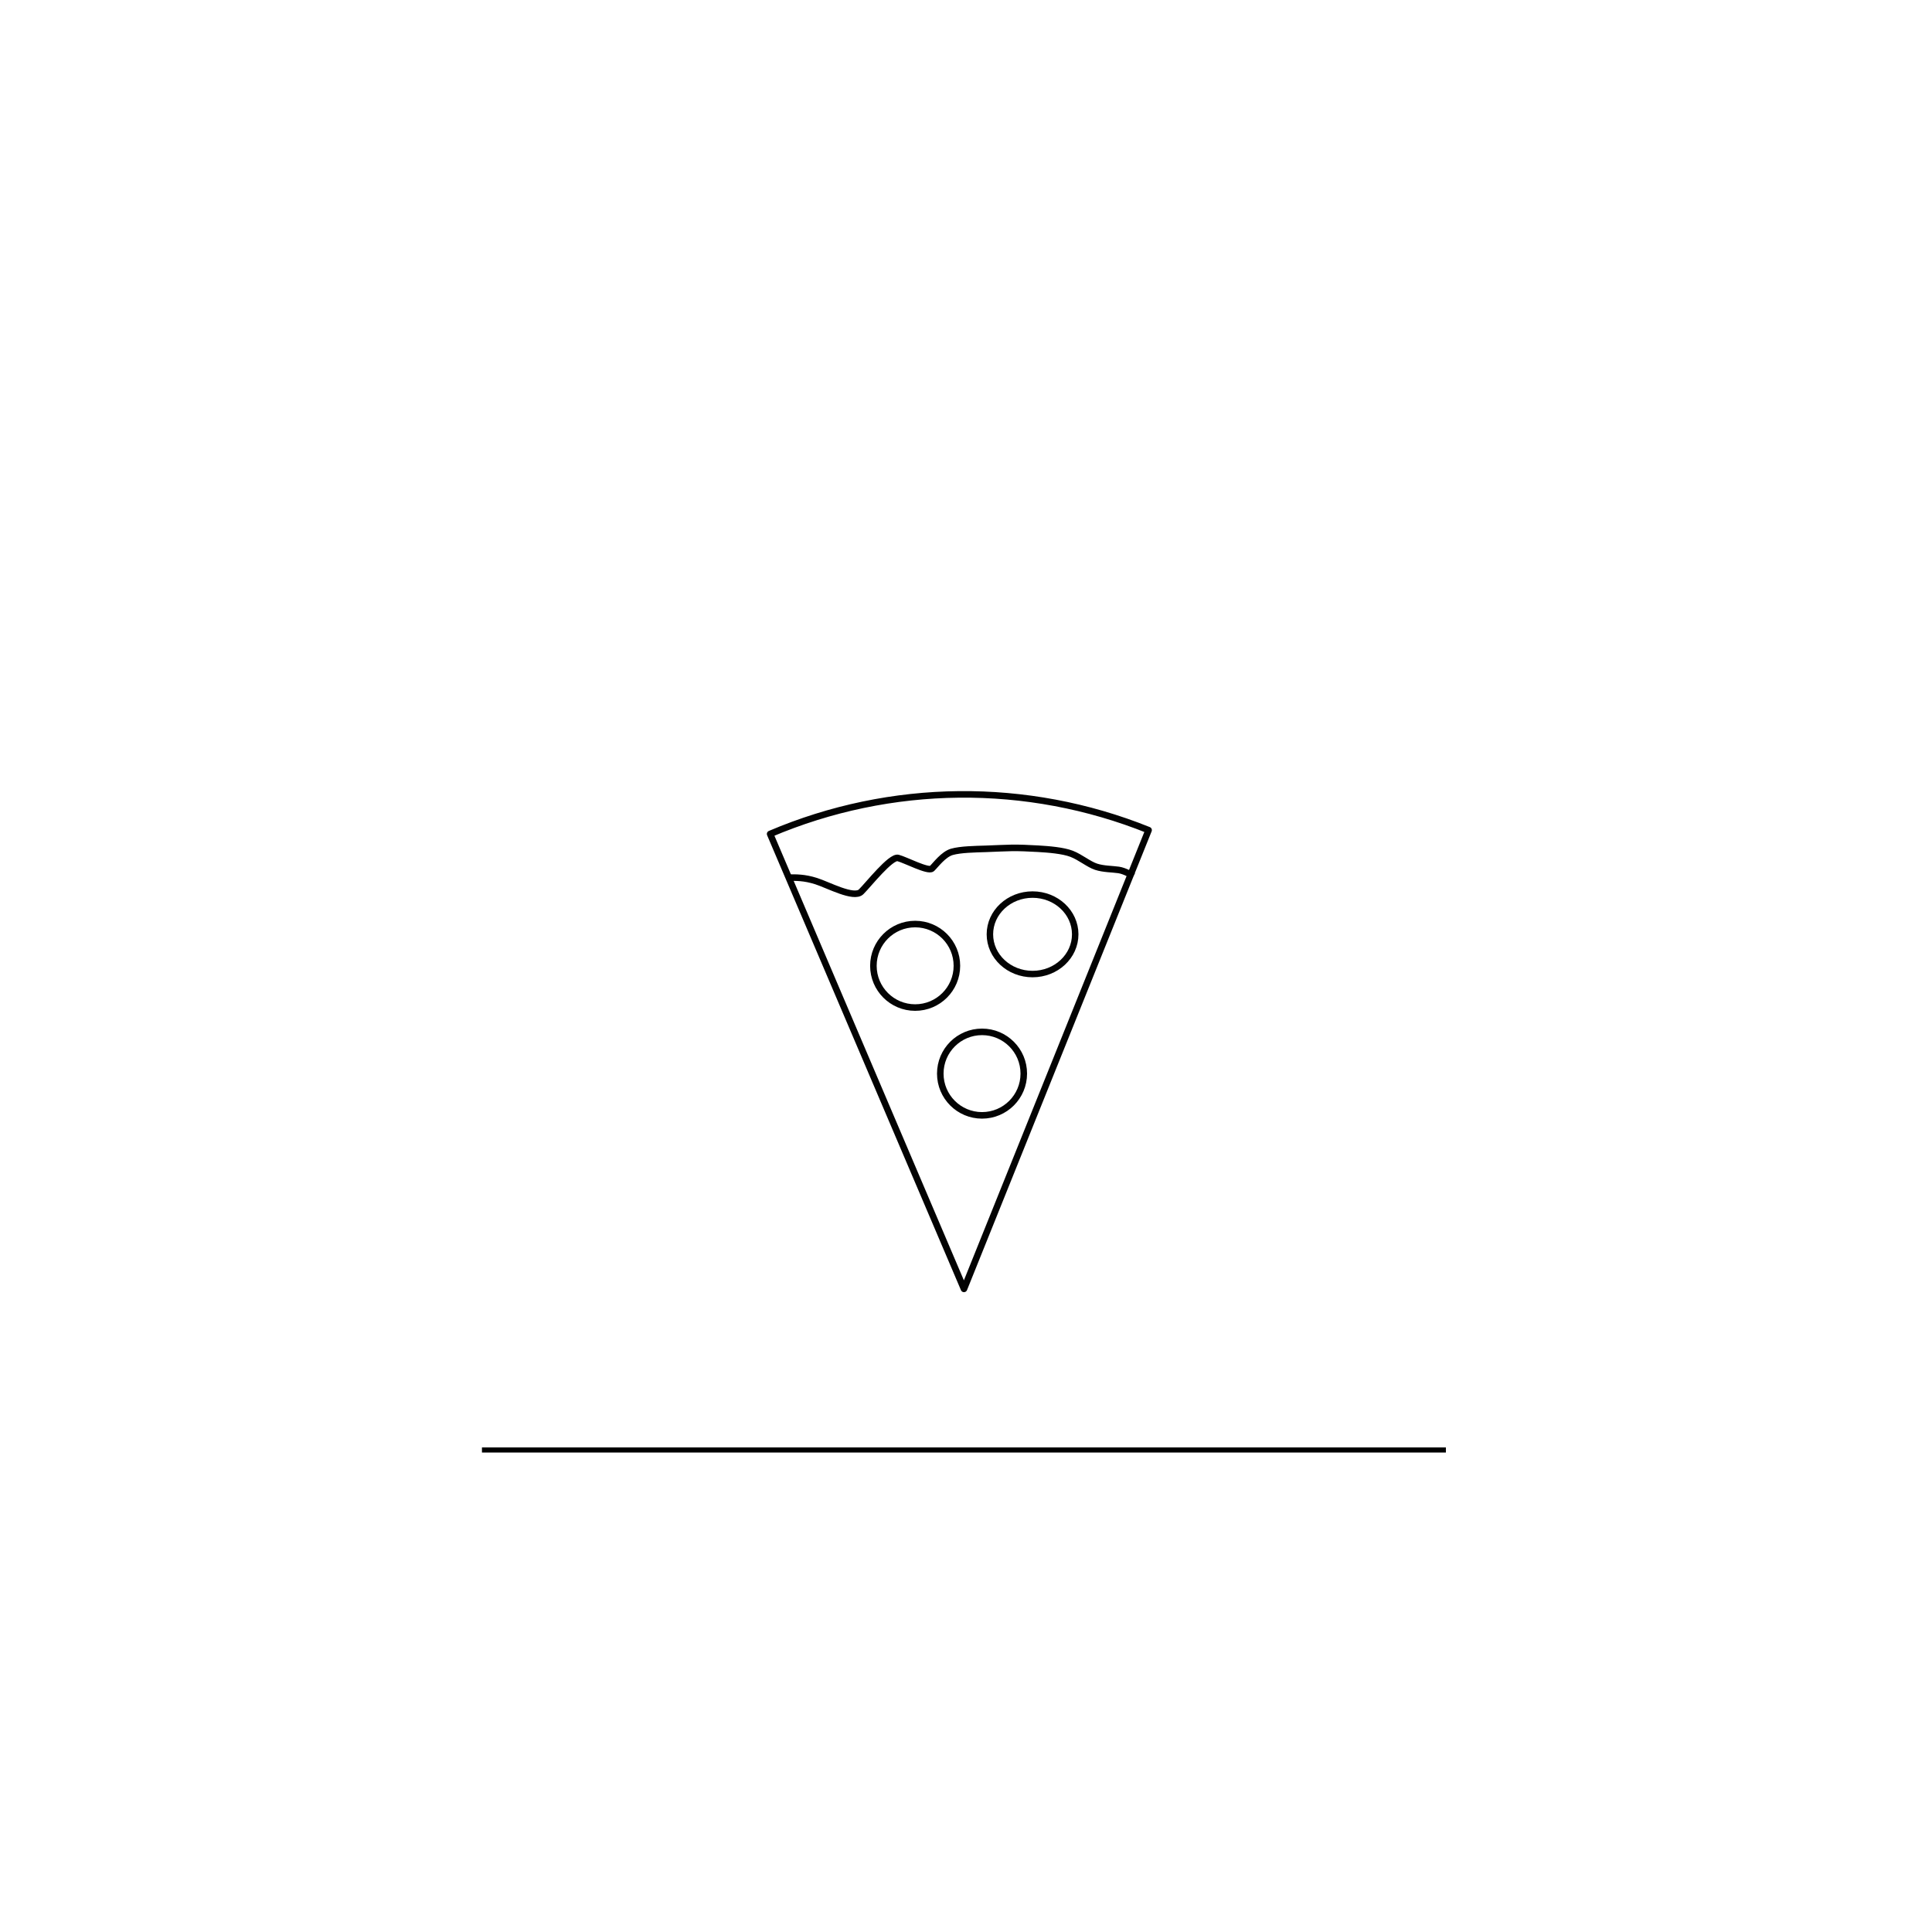
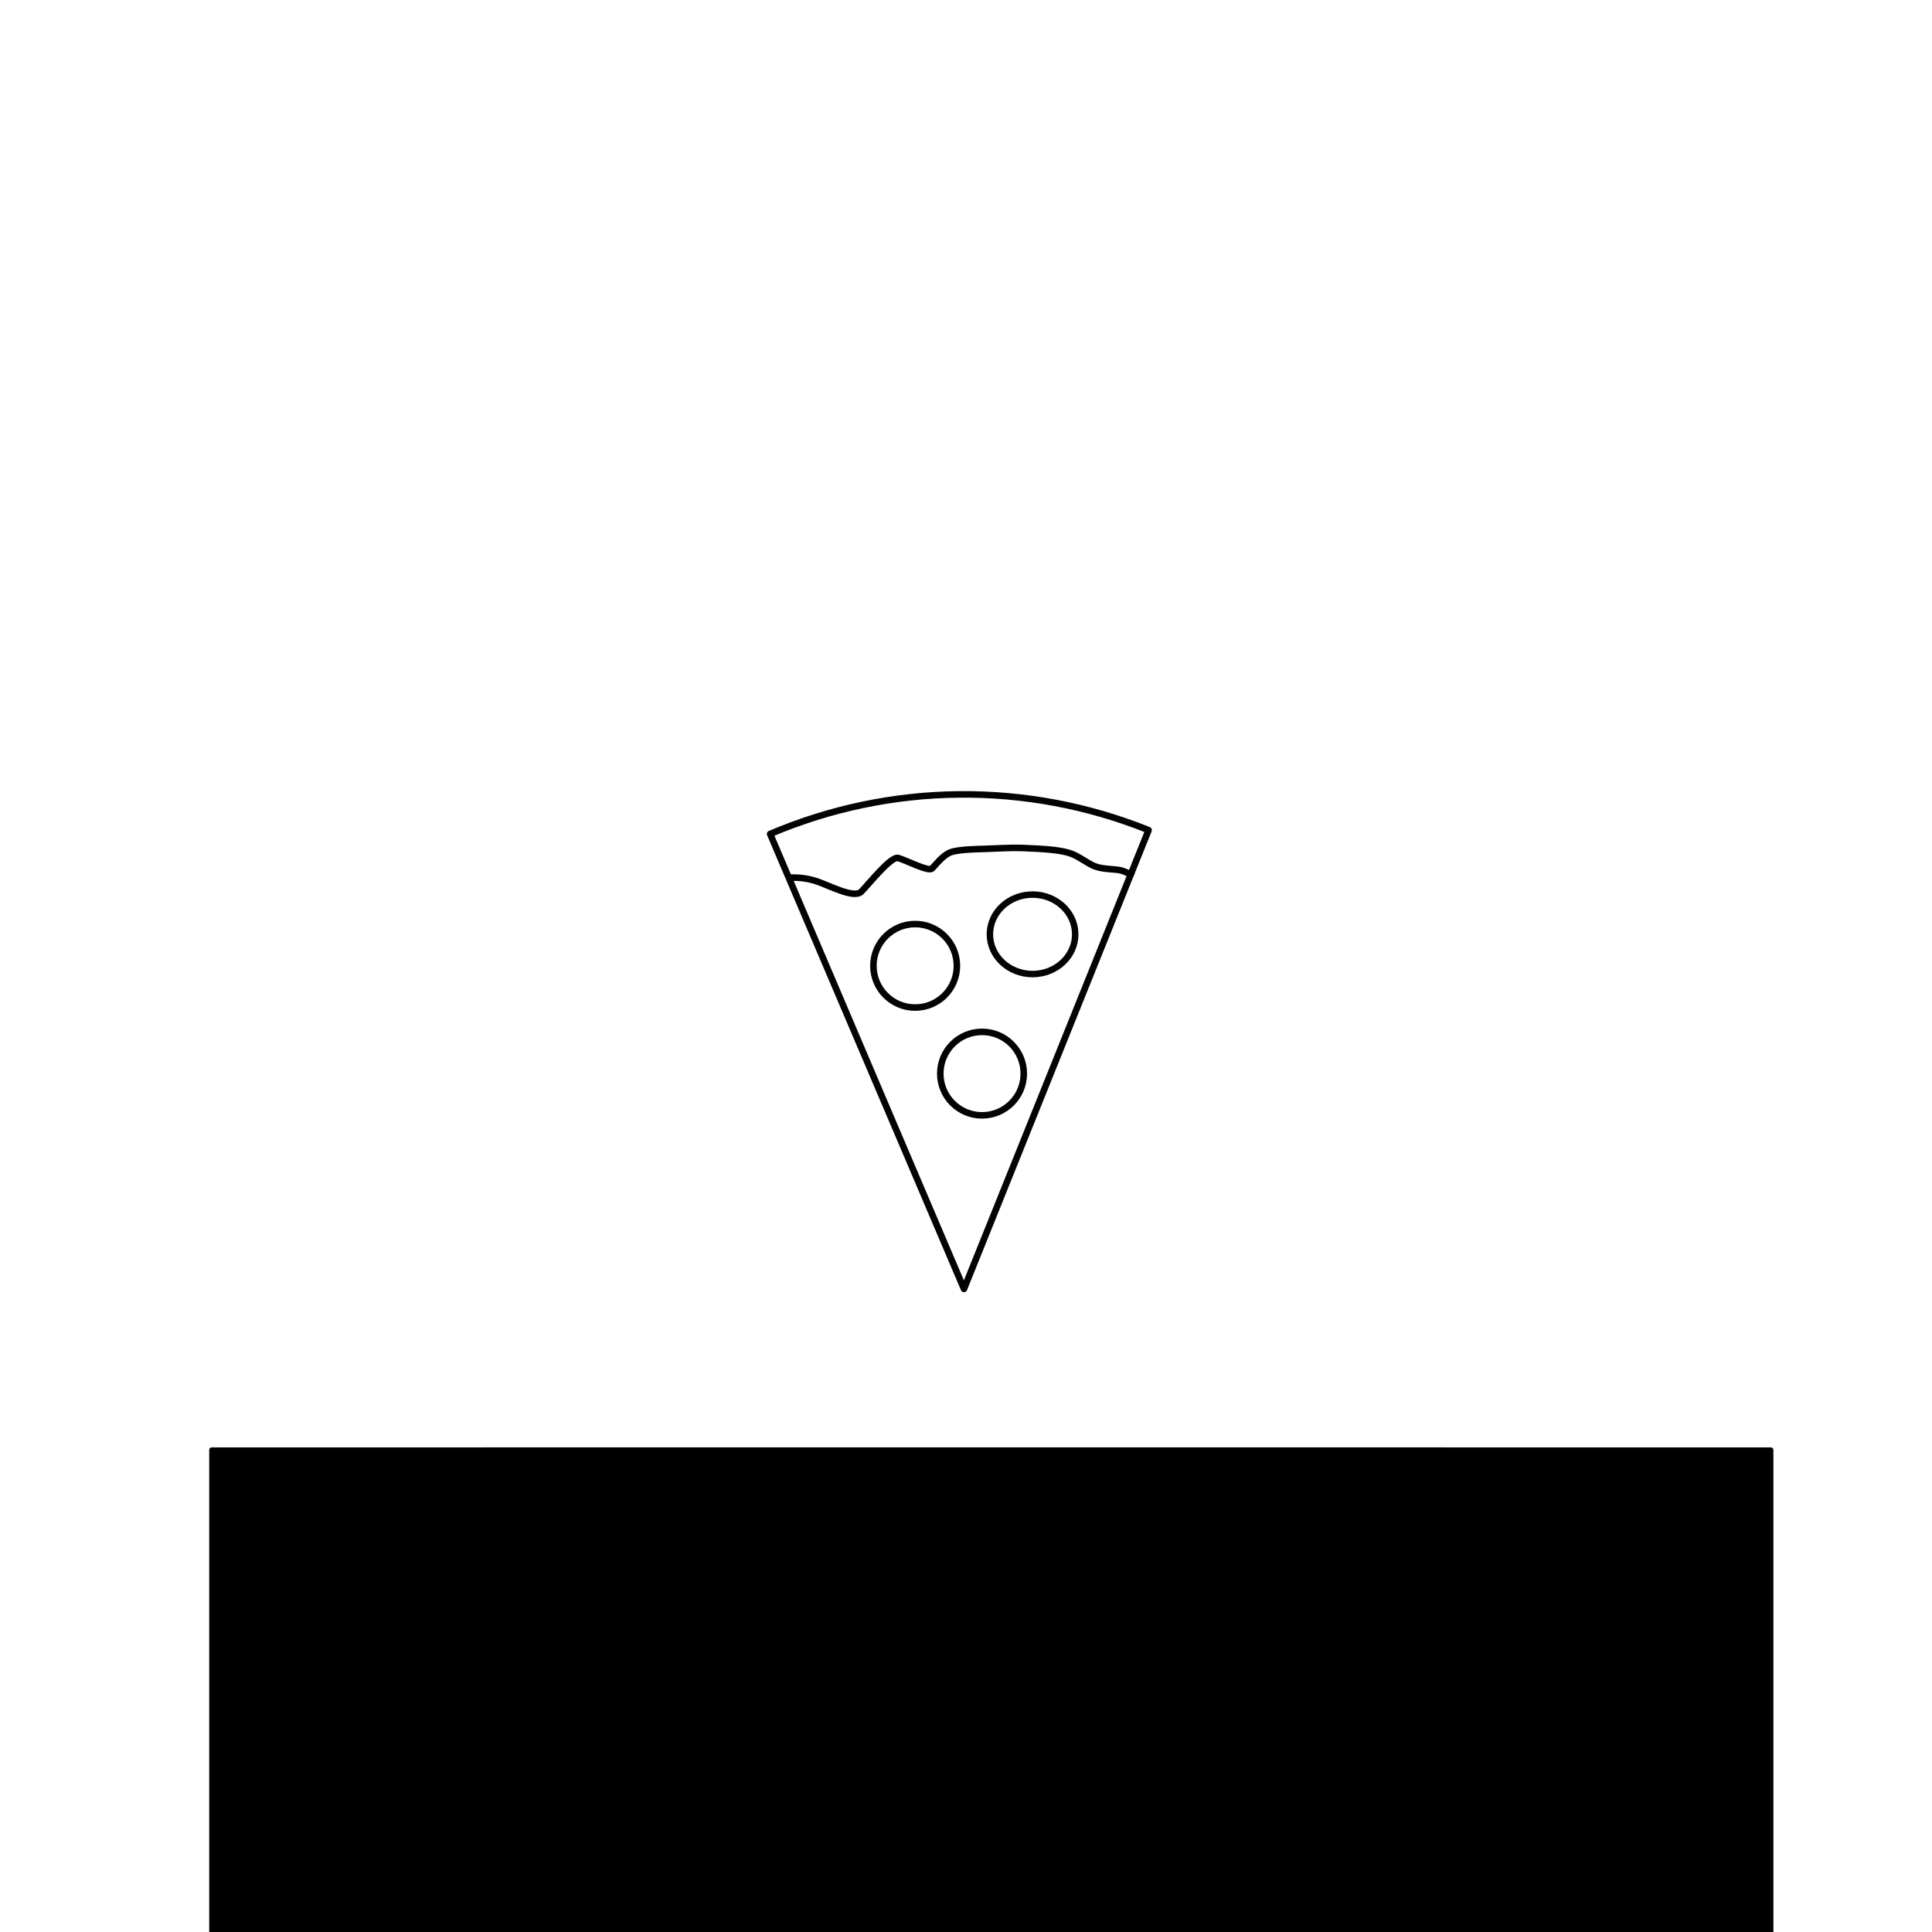
<svg xmlns="http://www.w3.org/2000/svg" width="10cm" height="10cm" version="1.1" viewBox="0 0 100 100">
-   <g transform="translate(0,-197)" fill="none" stroke="#000">
-     <path d="m24.946 272.05h49.893" stroke-width=".265px" />
-     <g>
+   <g transform="translate(0,-197)" stroke="#000">
+     <path d="m24.946 272.05h49.893" fill="none" stroke-width=".265px" />
+     <g fill="none">
      <path transform="rotate(-68.079)" d="m-207.92 126.64a25.596 25.596 0 0 1 7.497 18.099h-25.596z" stroke-linejoin="round" stroke-opacity=".988" stroke-width=".339" style="paint-order:normal" />
      <path transform="matrix(1.2798 0 0 1.2798 -13.959 -60.284)" d="m42.802 236.53c0.297-5e-3 0.632-0.012 1.113 0.14 0.481 0.152 1.526 0.722 1.821 0.431 0.295-0.291 1.198-1.442 1.492-1.367 0.294 0.075 1.225 0.566 1.371 0.428 0.146-0.139 0.46-0.577 0.809-0.676 0.35-0.099 0.939-0.108 1.361-0.121 0.423-0.014 0.791-0.036 1.07-0.039 0.28-3e-3 0.629 9e-3 1.053 0.034 0.424 0.025 1.006 0.07 1.357 0.206s0.689 0.425 0.989 0.523c0.301 0.098 0.659 0.092 0.91 0.129 0.252 0.037 0.521 0.204 0.593 0.248" stroke-width=".265px" />
      <circle cx="47.368" cy="246.99" r="2.161" stroke-linejoin="round" stroke-opacity=".988" stroke-width=".339" style="paint-order:normal" />
      <ellipse cx="53.445" cy="245.36" rx="2.208" ry="2.057" stroke-linejoin="round" stroke-opacity=".988" stroke-width=".335" style="paint-order:normal" />
      <circle cx="50.83" cy="252.57" r="2.161" stroke-linejoin="round" stroke-opacity=".988" stroke-width=".339" style="paint-order:normal" />
    </g>
+     <rect x="10.961" y="272.05" width="80.698" height="36.286" ry="4.1723e-6" stroke-linejoin="round" stroke-opacity=".988" stroke-width=".265" style="paint-order:normal" />
  </g>
</svg>
